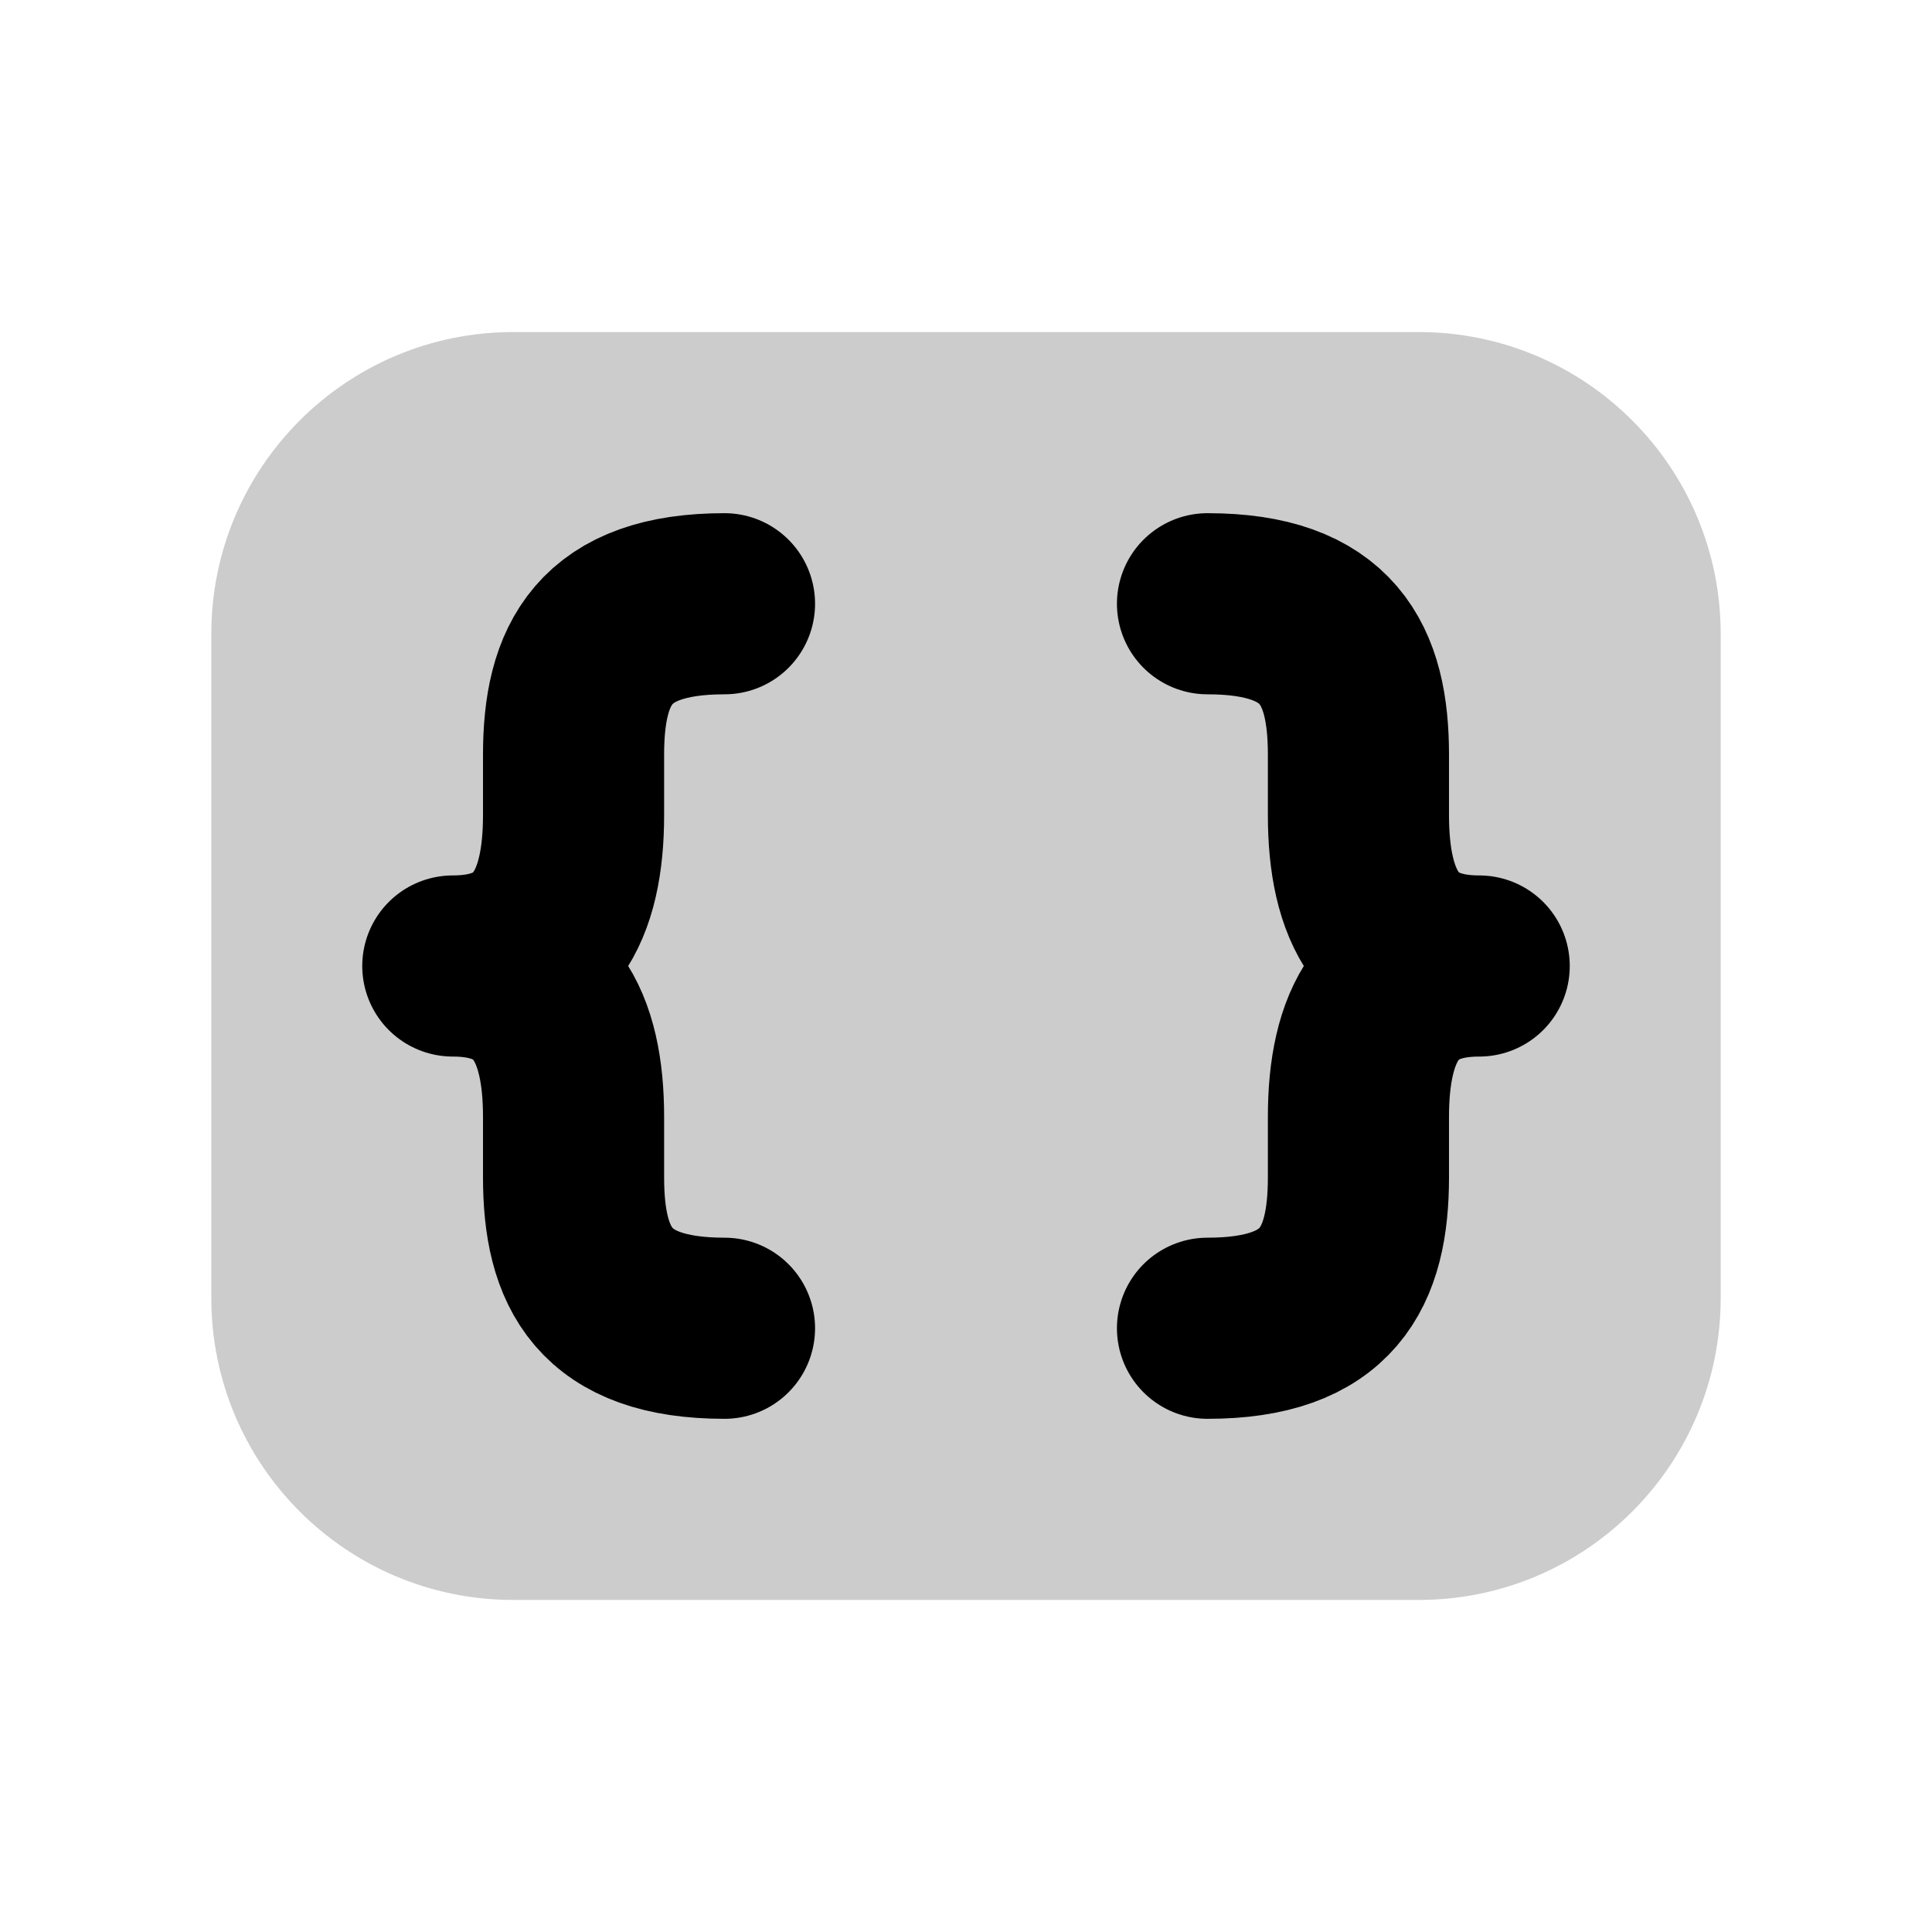
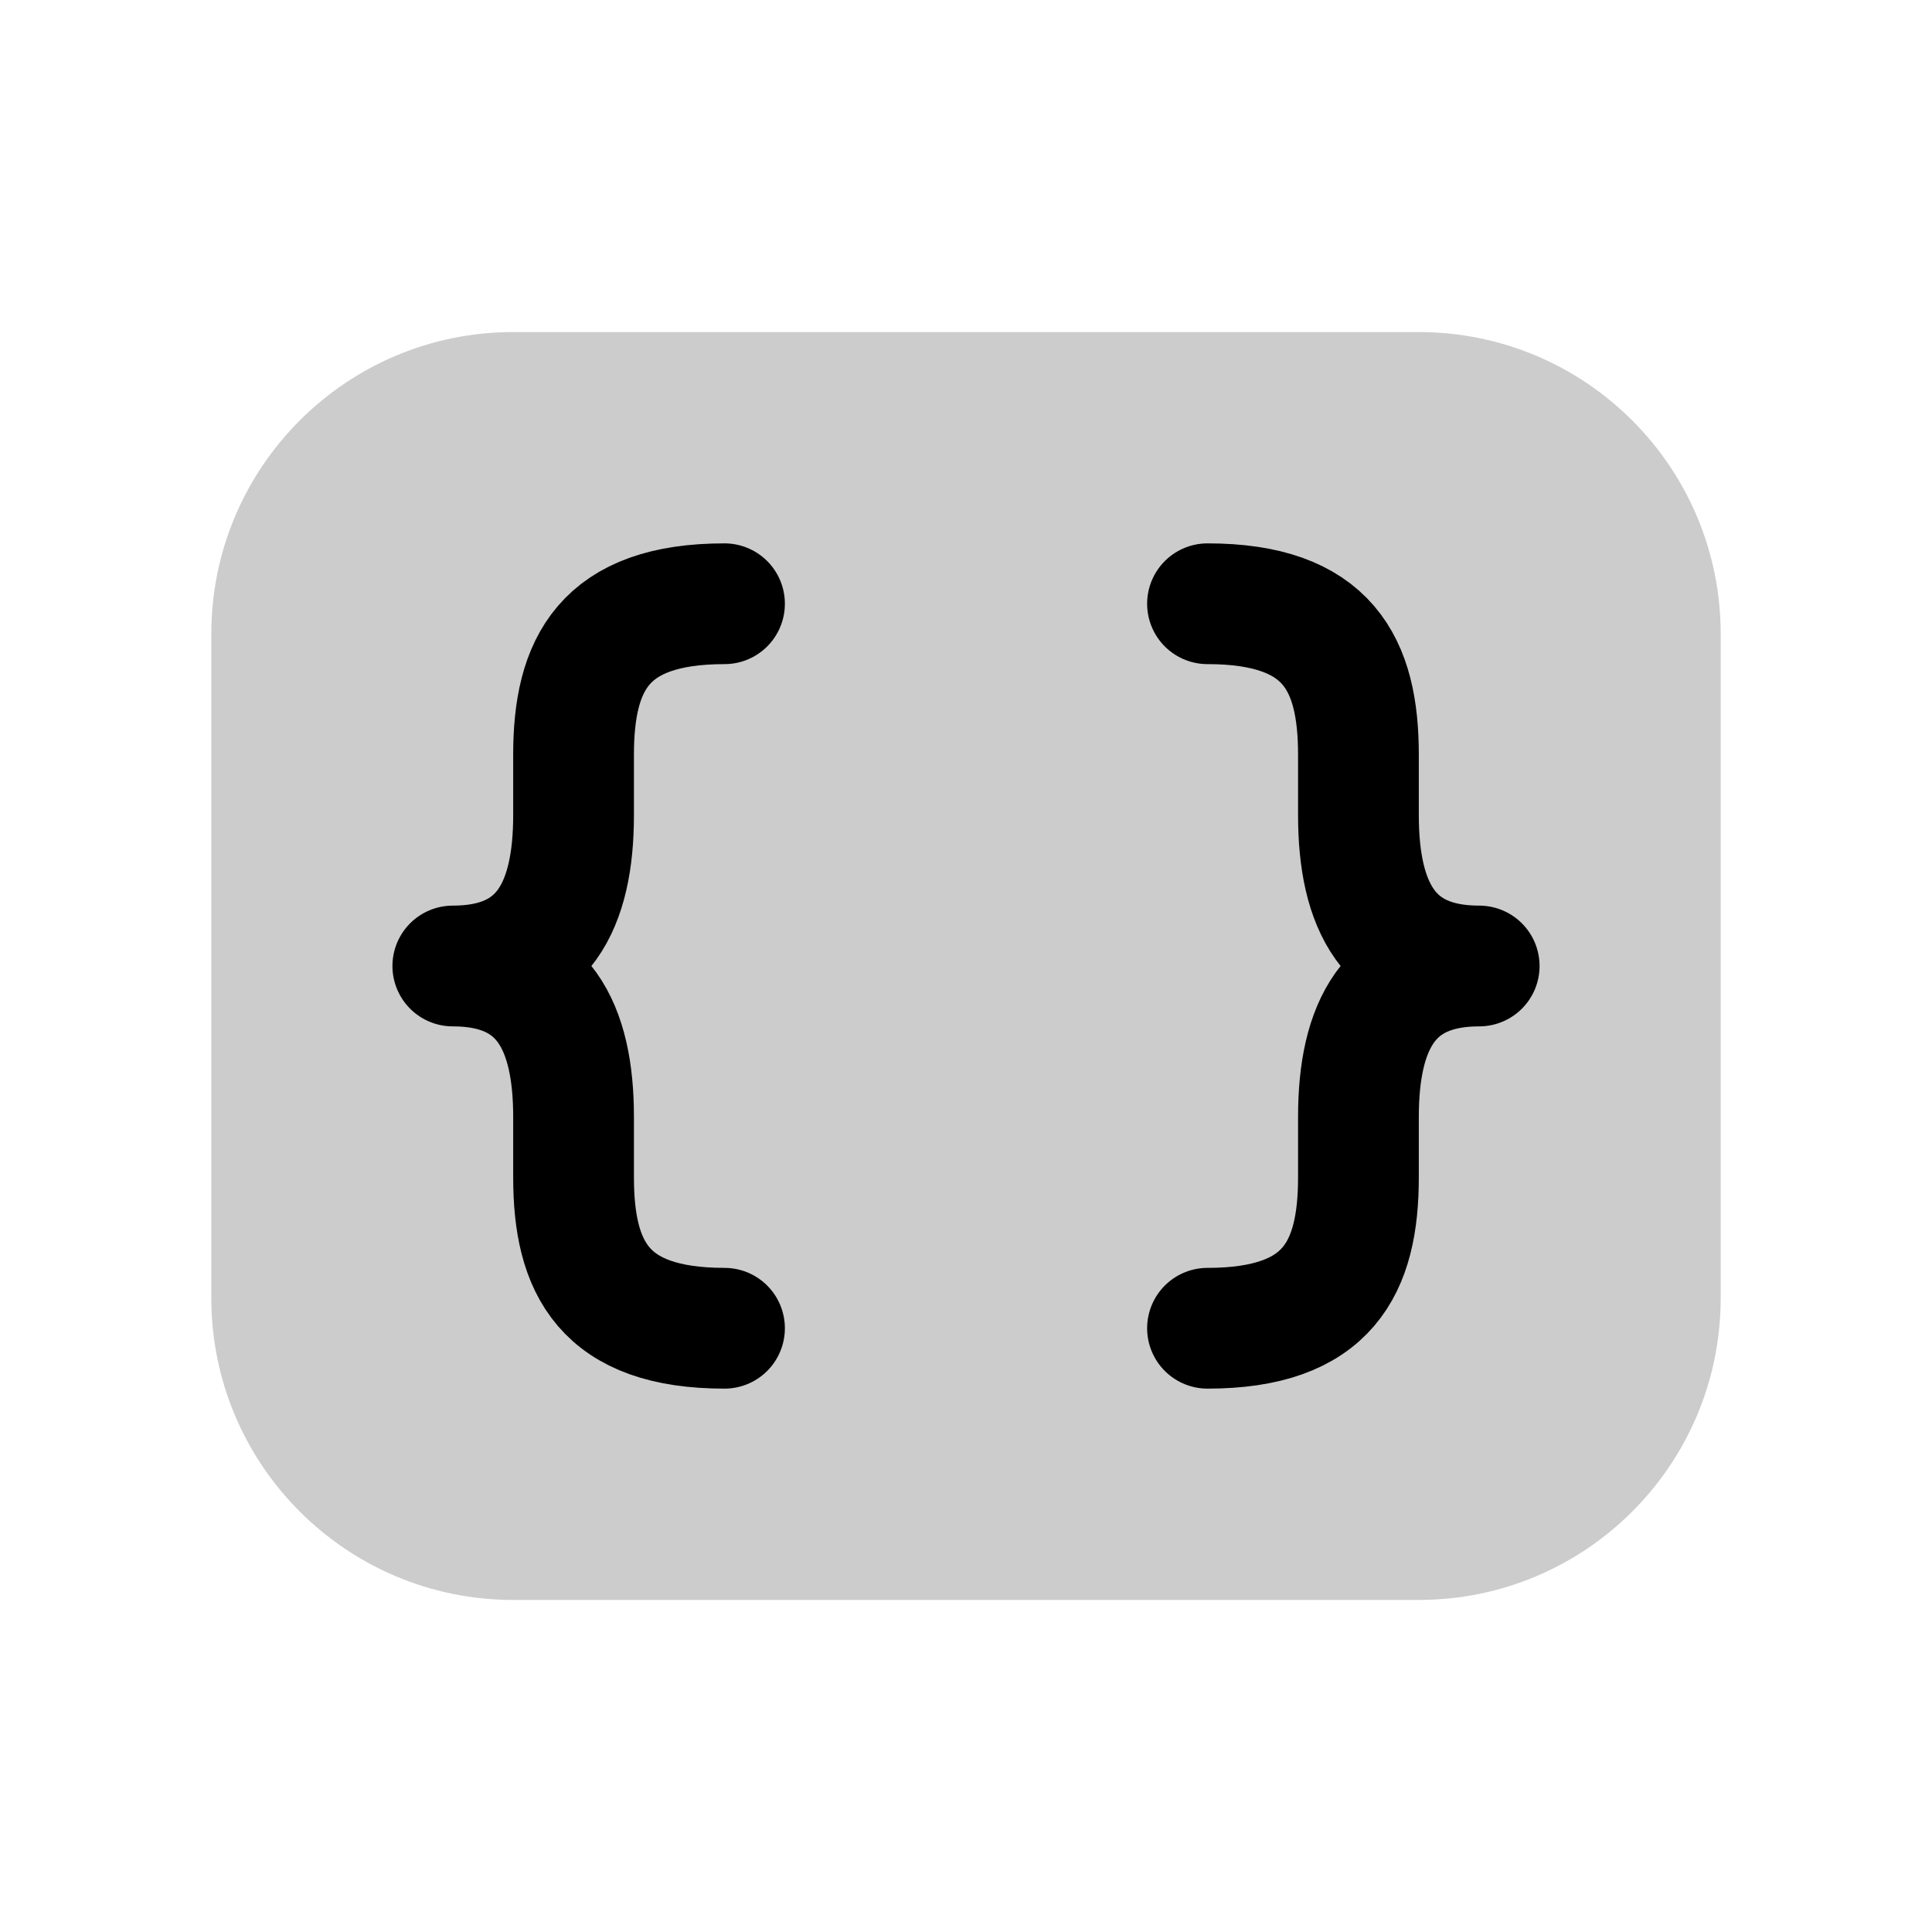
- <svg viewBox="0 0 16 16" width="16" height="16" fill="none" stroke="currentColor" stroke-width="1.5" stroke-linecap="round" stroke-linejoin="round" aria-hidden="true">
+ <svg viewBox="0 0 16 16" width="16" height="16" fill="none" stroke="currentColor" stroke-width="1" stroke-linecap="round" stroke-linejoin="round" aria-hidden="true">
  <rect x="1.75" y="2.75" width="12.5" height="10.5" rx="2.5" fill="currentColor" fill-opacity=".2" stroke="none" />
  <path d="M6 5c-1 0-1.25.5-1.25 1.25v.5C4.75 7.5 4.5 8 3.75 8c.75 0 1 .5 1 1.25v.5C4.75 10.5 5 11 6 11M10 5c1 0 1.25.5 1.25 1.25v.5c0 .75.25 1.25 1 1.25-.75 0-1 .5-1 1.25v.5c0 .75-.25 1.25-1.25 1.25" />
</svg>
